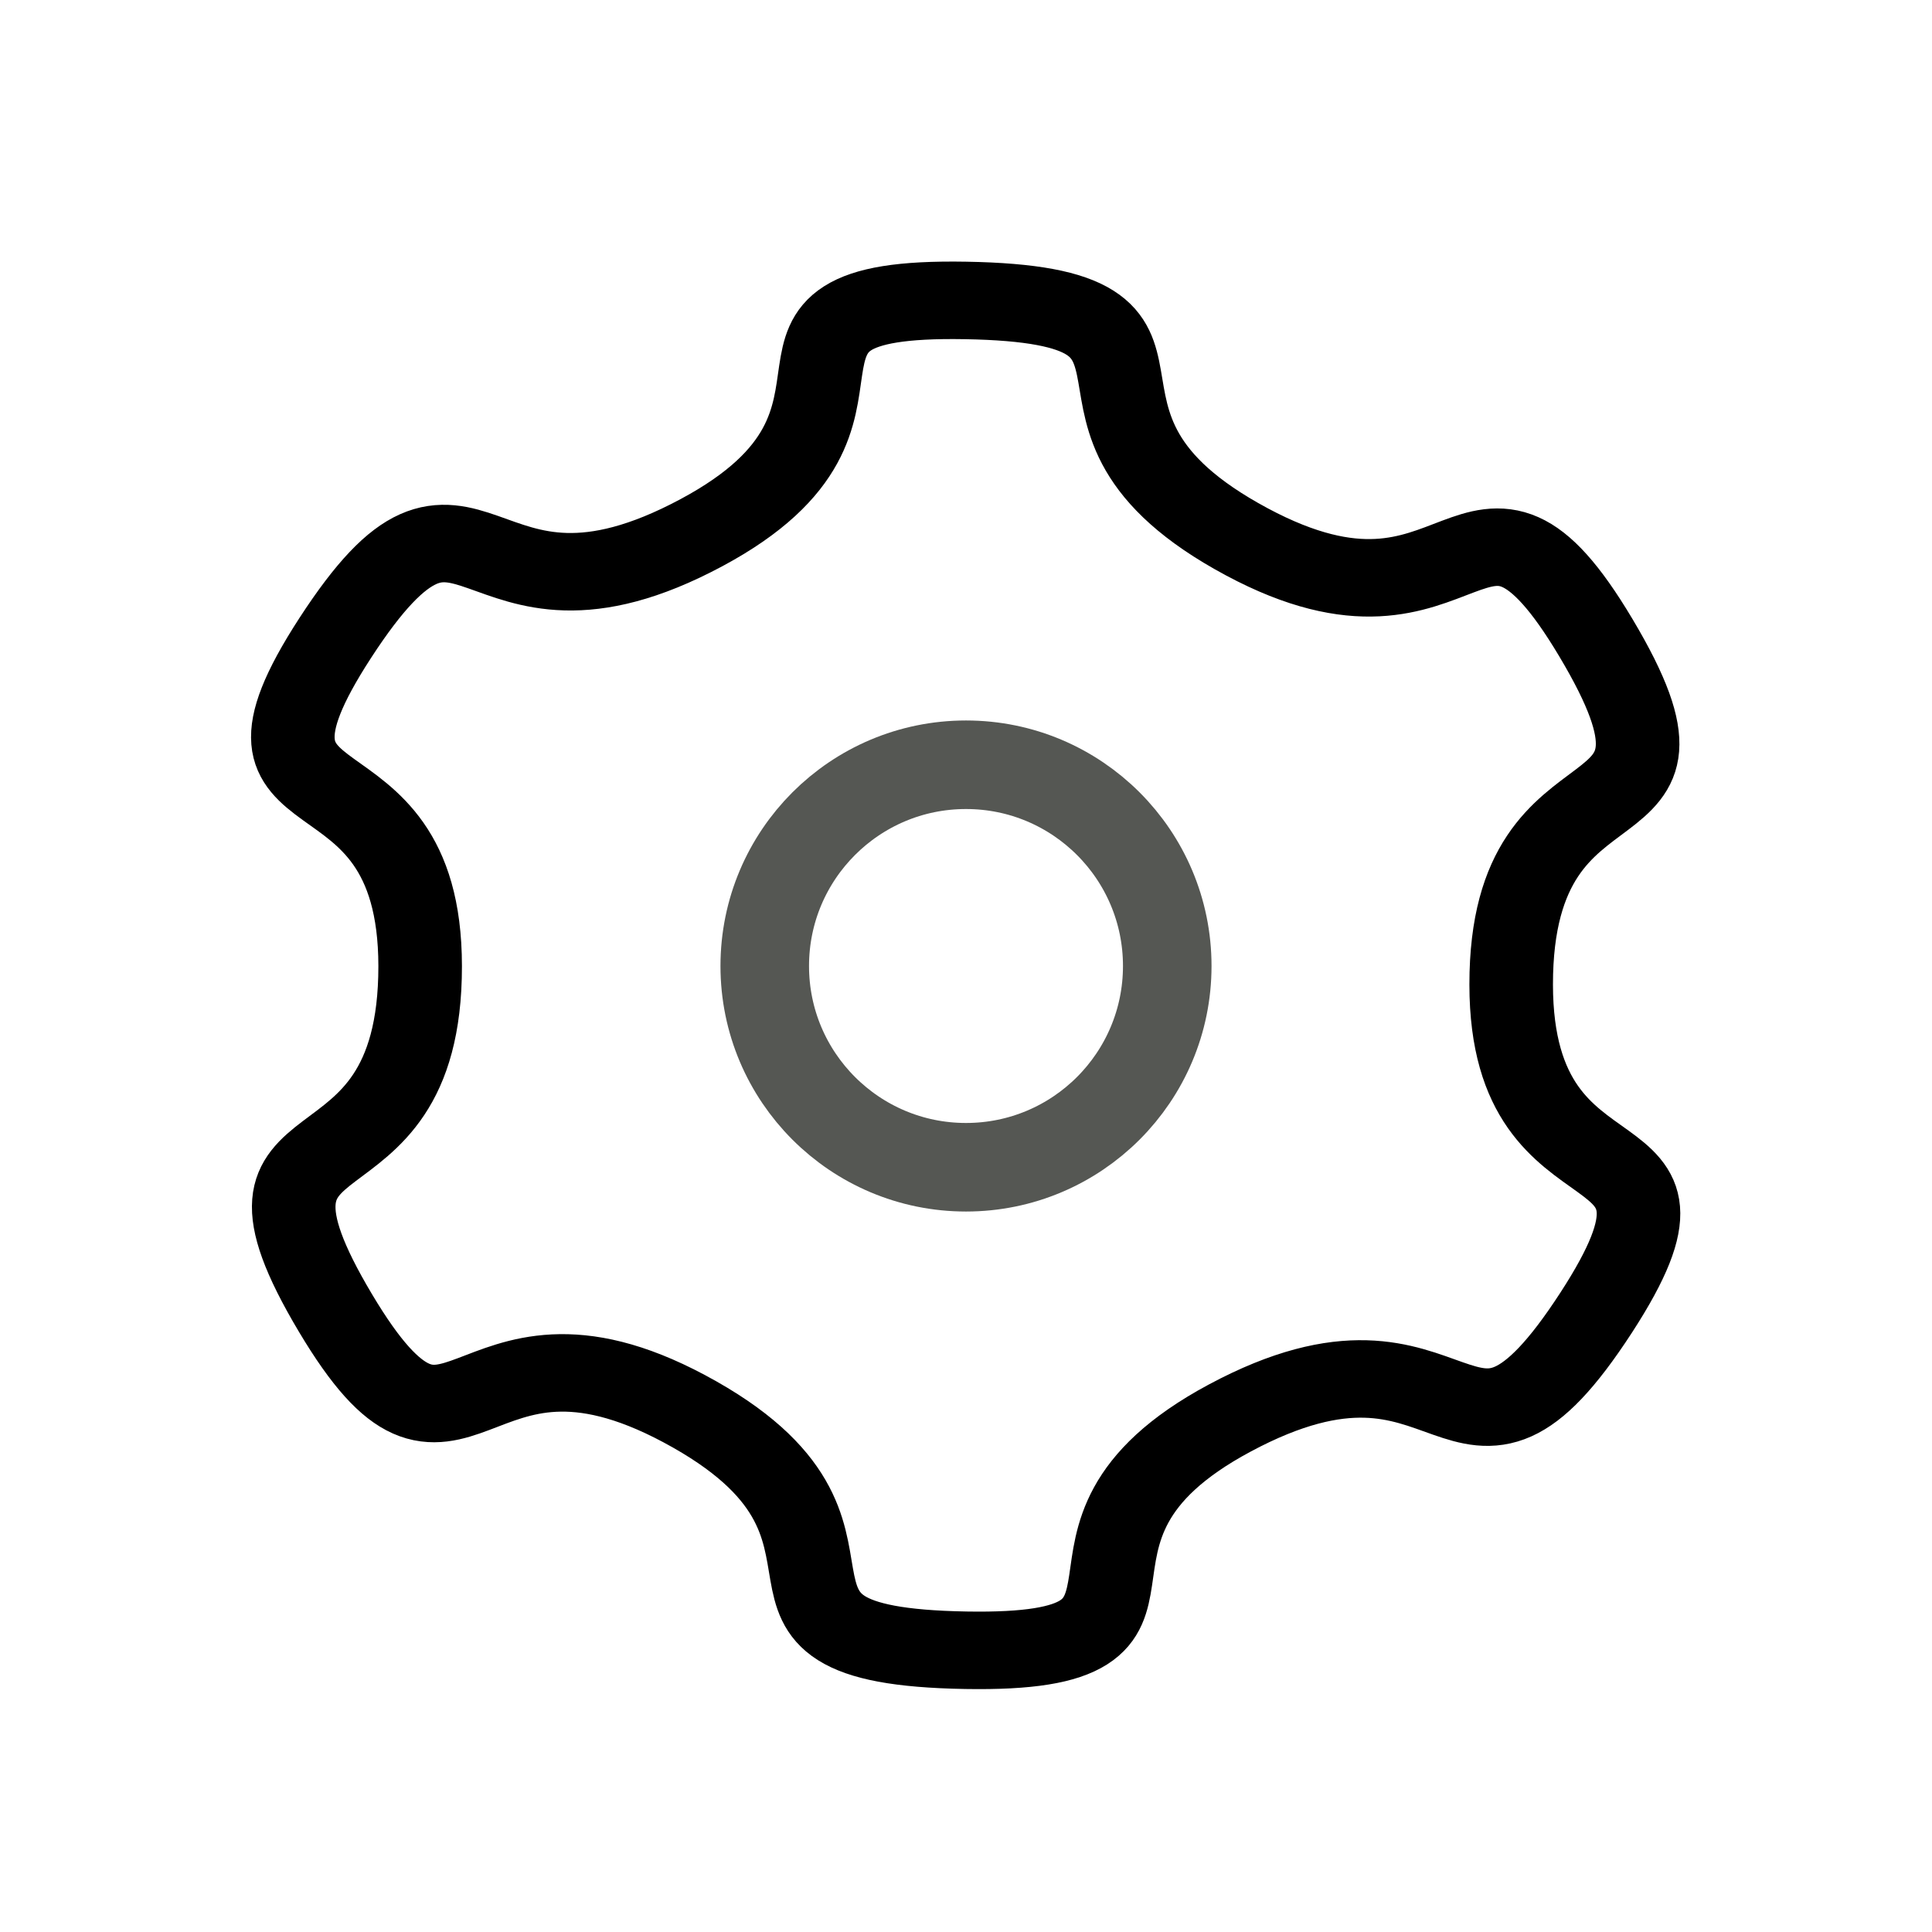
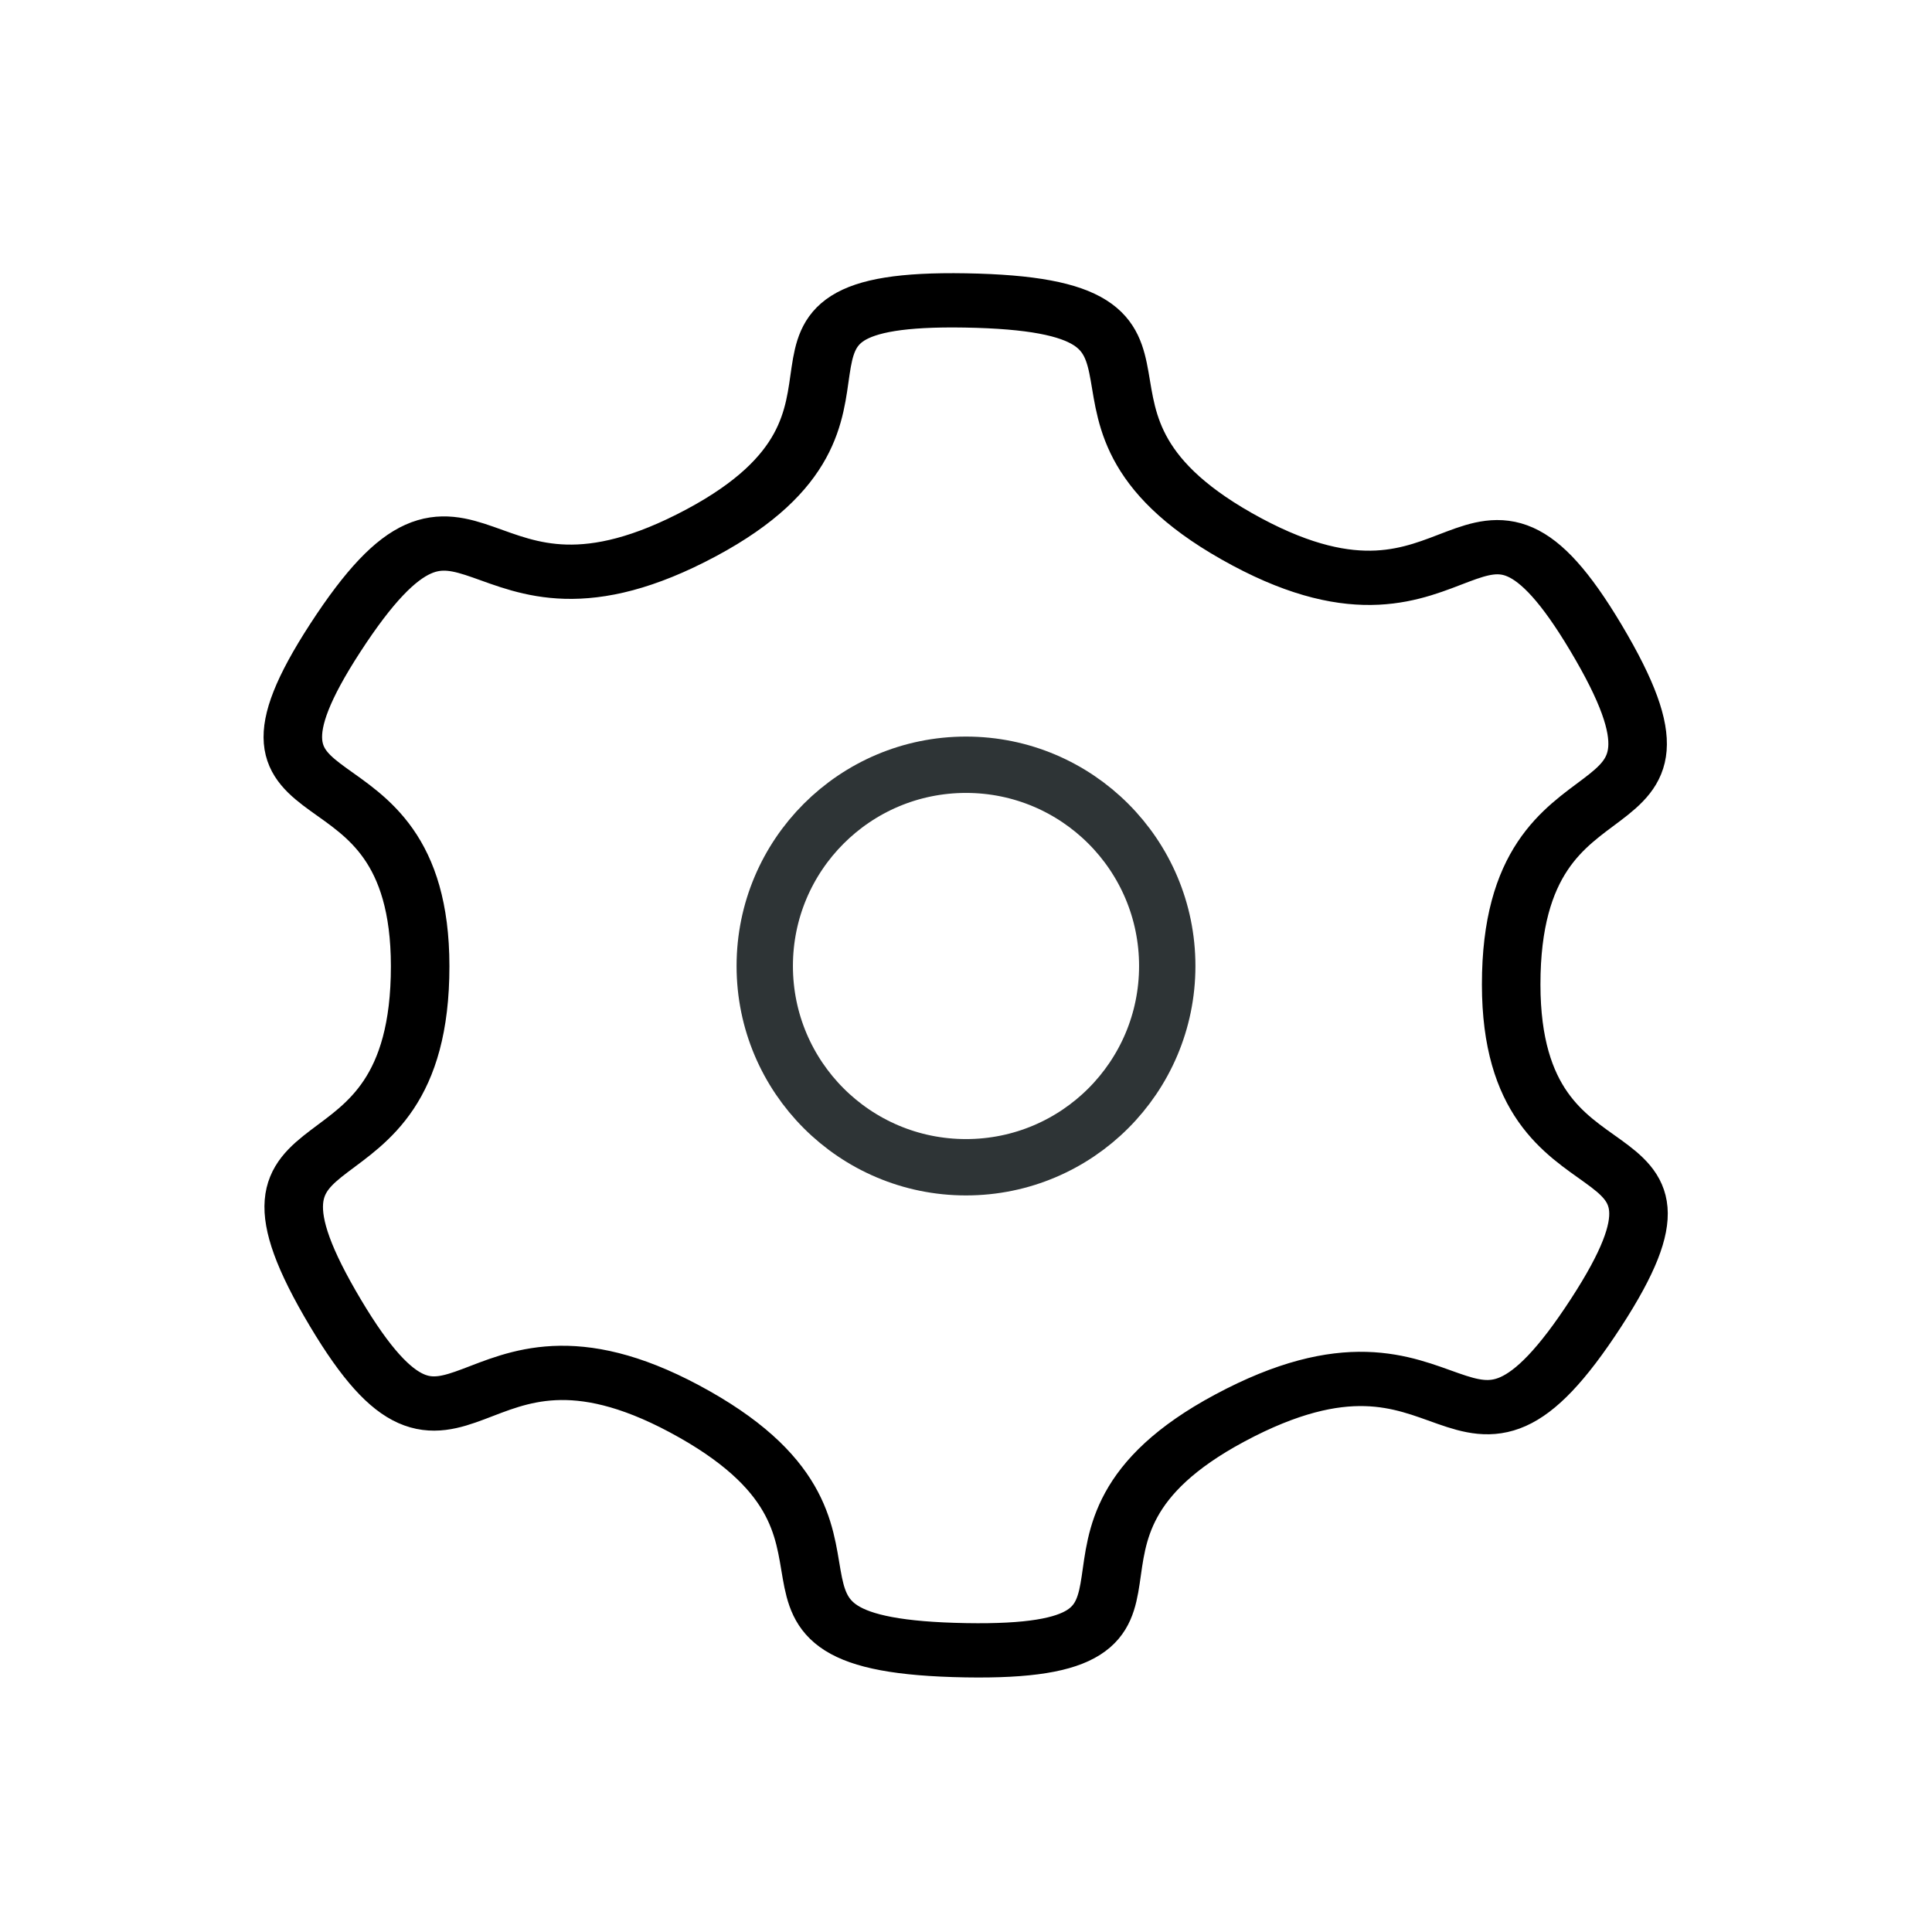
<svg xmlns="http://www.w3.org/2000/svg" width="24" height="24" viewBox="0 0 24 24" version="1.1" id="svg5" xml:space="preserve">
  <defs id="defs2" />
  <g id="layer3">
-     <circle style="display:inline;fill:none;stroke:#555753;stroke-width:1.1;stroke-linejoin:round;stroke-dasharray:none;stroke-dashoffset:1;stroke-opacity:1;paint-order:fill markers stroke" id="path974" cy="12" cx="12" r="2.5" />
-     <path style="fill:none;stroke:#000000;stroke-width:1.078;stroke-linejoin:round;stroke-dashoffset:1;paint-order:fill markers stroke;stroke-dasharray:none" id="path419" d="M 2.004,11.389 C -1.46,11.325 1.371,9.76 -1.63,8.029 -4.475,6.389 -4.539,9.572 -6.129,6.698 -7.806,3.666 -5.035,5.335 -5.037,1.871 c -0.002,-3.284 -2.79,-1.748 -1.097,-4.562 1.787,-2.968 1.727,0.266 4.727,-1.468 2.843,-1.643 0.119,-3.291 3.402,-3.23 3.464,0.064 0.633,1.629 3.635,3.36 2.845,1.641 2.909,-1.543 4.499,1.331 1.677,3.032 -1.094,1.363 -1.092,4.827 0.002,3.284 2.79,1.748 1.097,4.562 C 8.346,9.659 8.406,6.425 5.406,8.159 2.563,9.802 5.288,11.449 2.004,11.389 Z" transform="matrix(0.9629889,0,0,0.892959,10.06991,10.33014)" />
+     <circle style="display:inline;fill:none;stroke:#2e3436;stroke-width:0.7;stroke-linejoin:round;stroke-dasharray:none;stroke-dashoffset:1;stroke-opacity:1;paint-order:fill markers stroke" id="path974" cy="12" cx="12" r="2.5" />
+     <path style="fill:none;stroke:#000000;stroke-width:0.755;stroke-linejoin:round;stroke-dashoffset:1;paint-order:fill markers stroke;stroke-dasharray:none" id="path419" d="M 2.004,11.389 C -1.46,11.325 1.371,9.76 -1.63,8.029 -4.475,6.389 -4.539,9.572 -6.129,6.698 -7.806,3.666 -5.035,5.335 -5.037,1.871 c -0.002,-3.284 -2.79,-1.748 -1.097,-4.562 1.787,-2.968 1.727,0.266 4.727,-1.468 2.843,-1.643 0.119,-3.291 3.402,-3.23 3.464,0.064 0.633,1.629 3.635,3.36 2.845,1.641 2.909,-1.543 4.499,1.331 1.677,3.032 -1.094,1.363 -1.092,4.827 0.002,3.284 2.79,1.748 1.097,4.562 C 8.346,9.659 8.406,6.425 5.406,8.159 2.563,9.802 5.288,11.449 2.004,11.389 Z" transform="matrix(0.9629889,0,0,0.892959,10.06991,10.33014)" />
  </g>
</svg>
